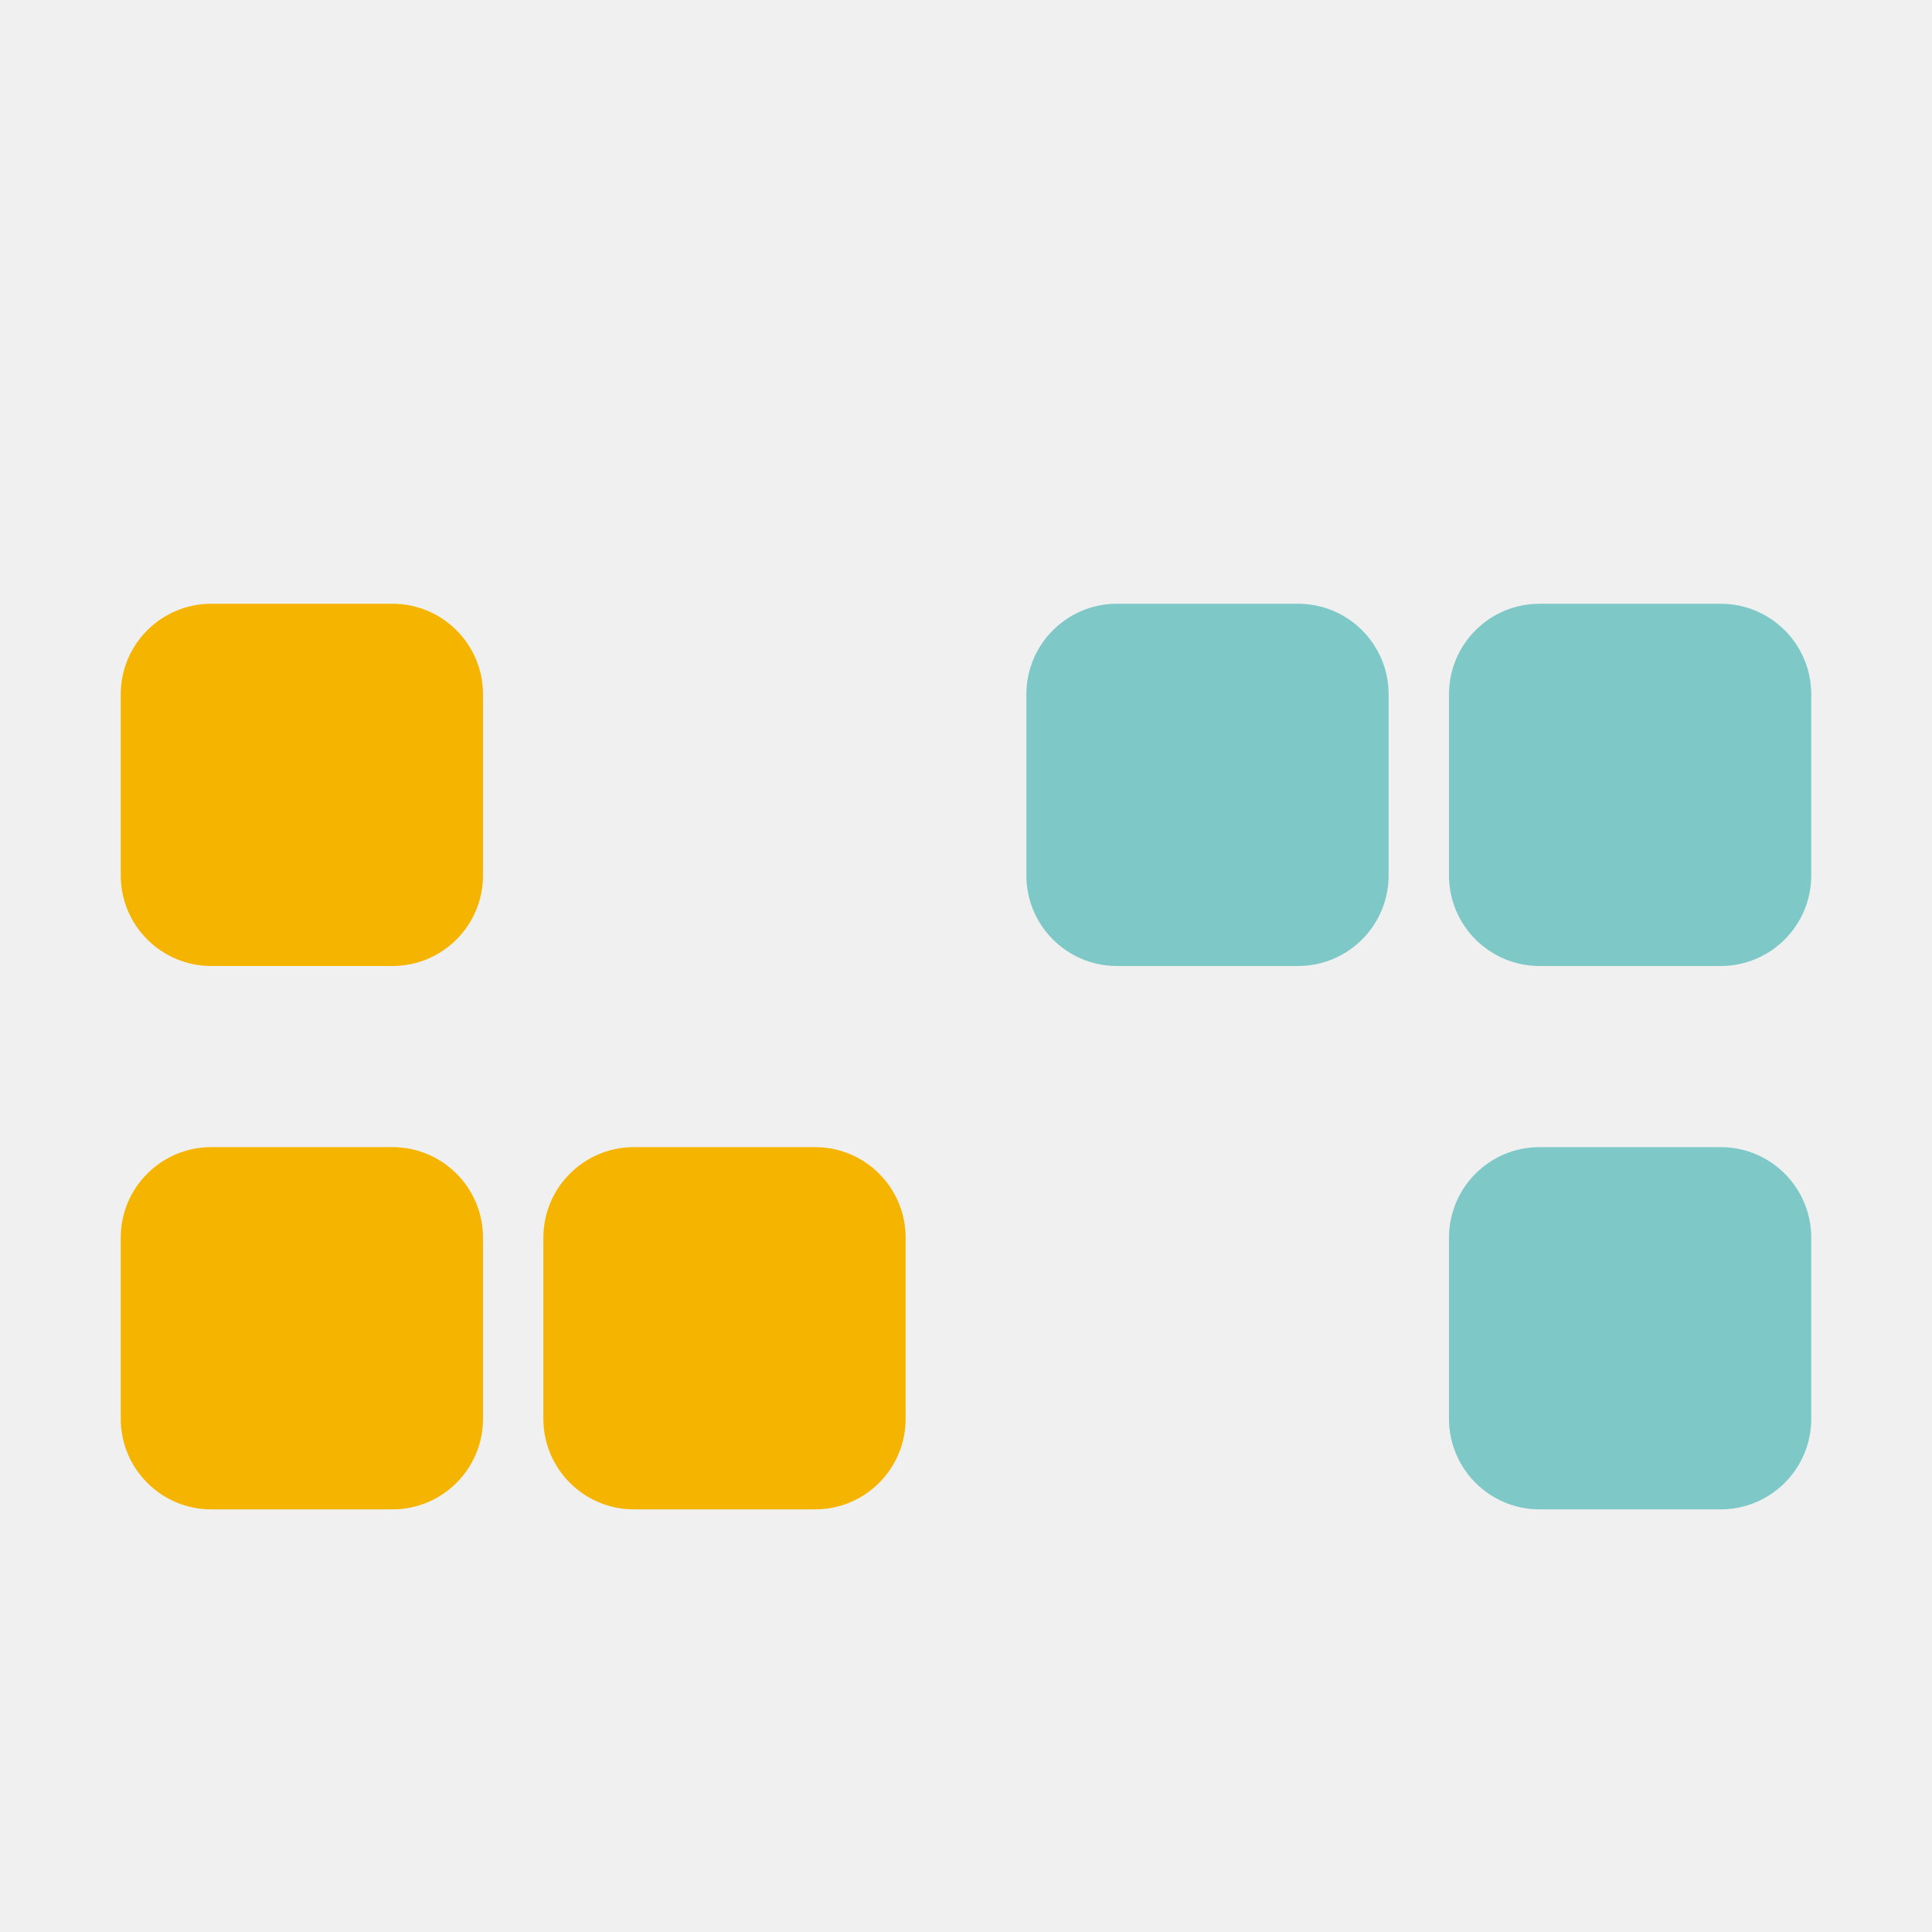
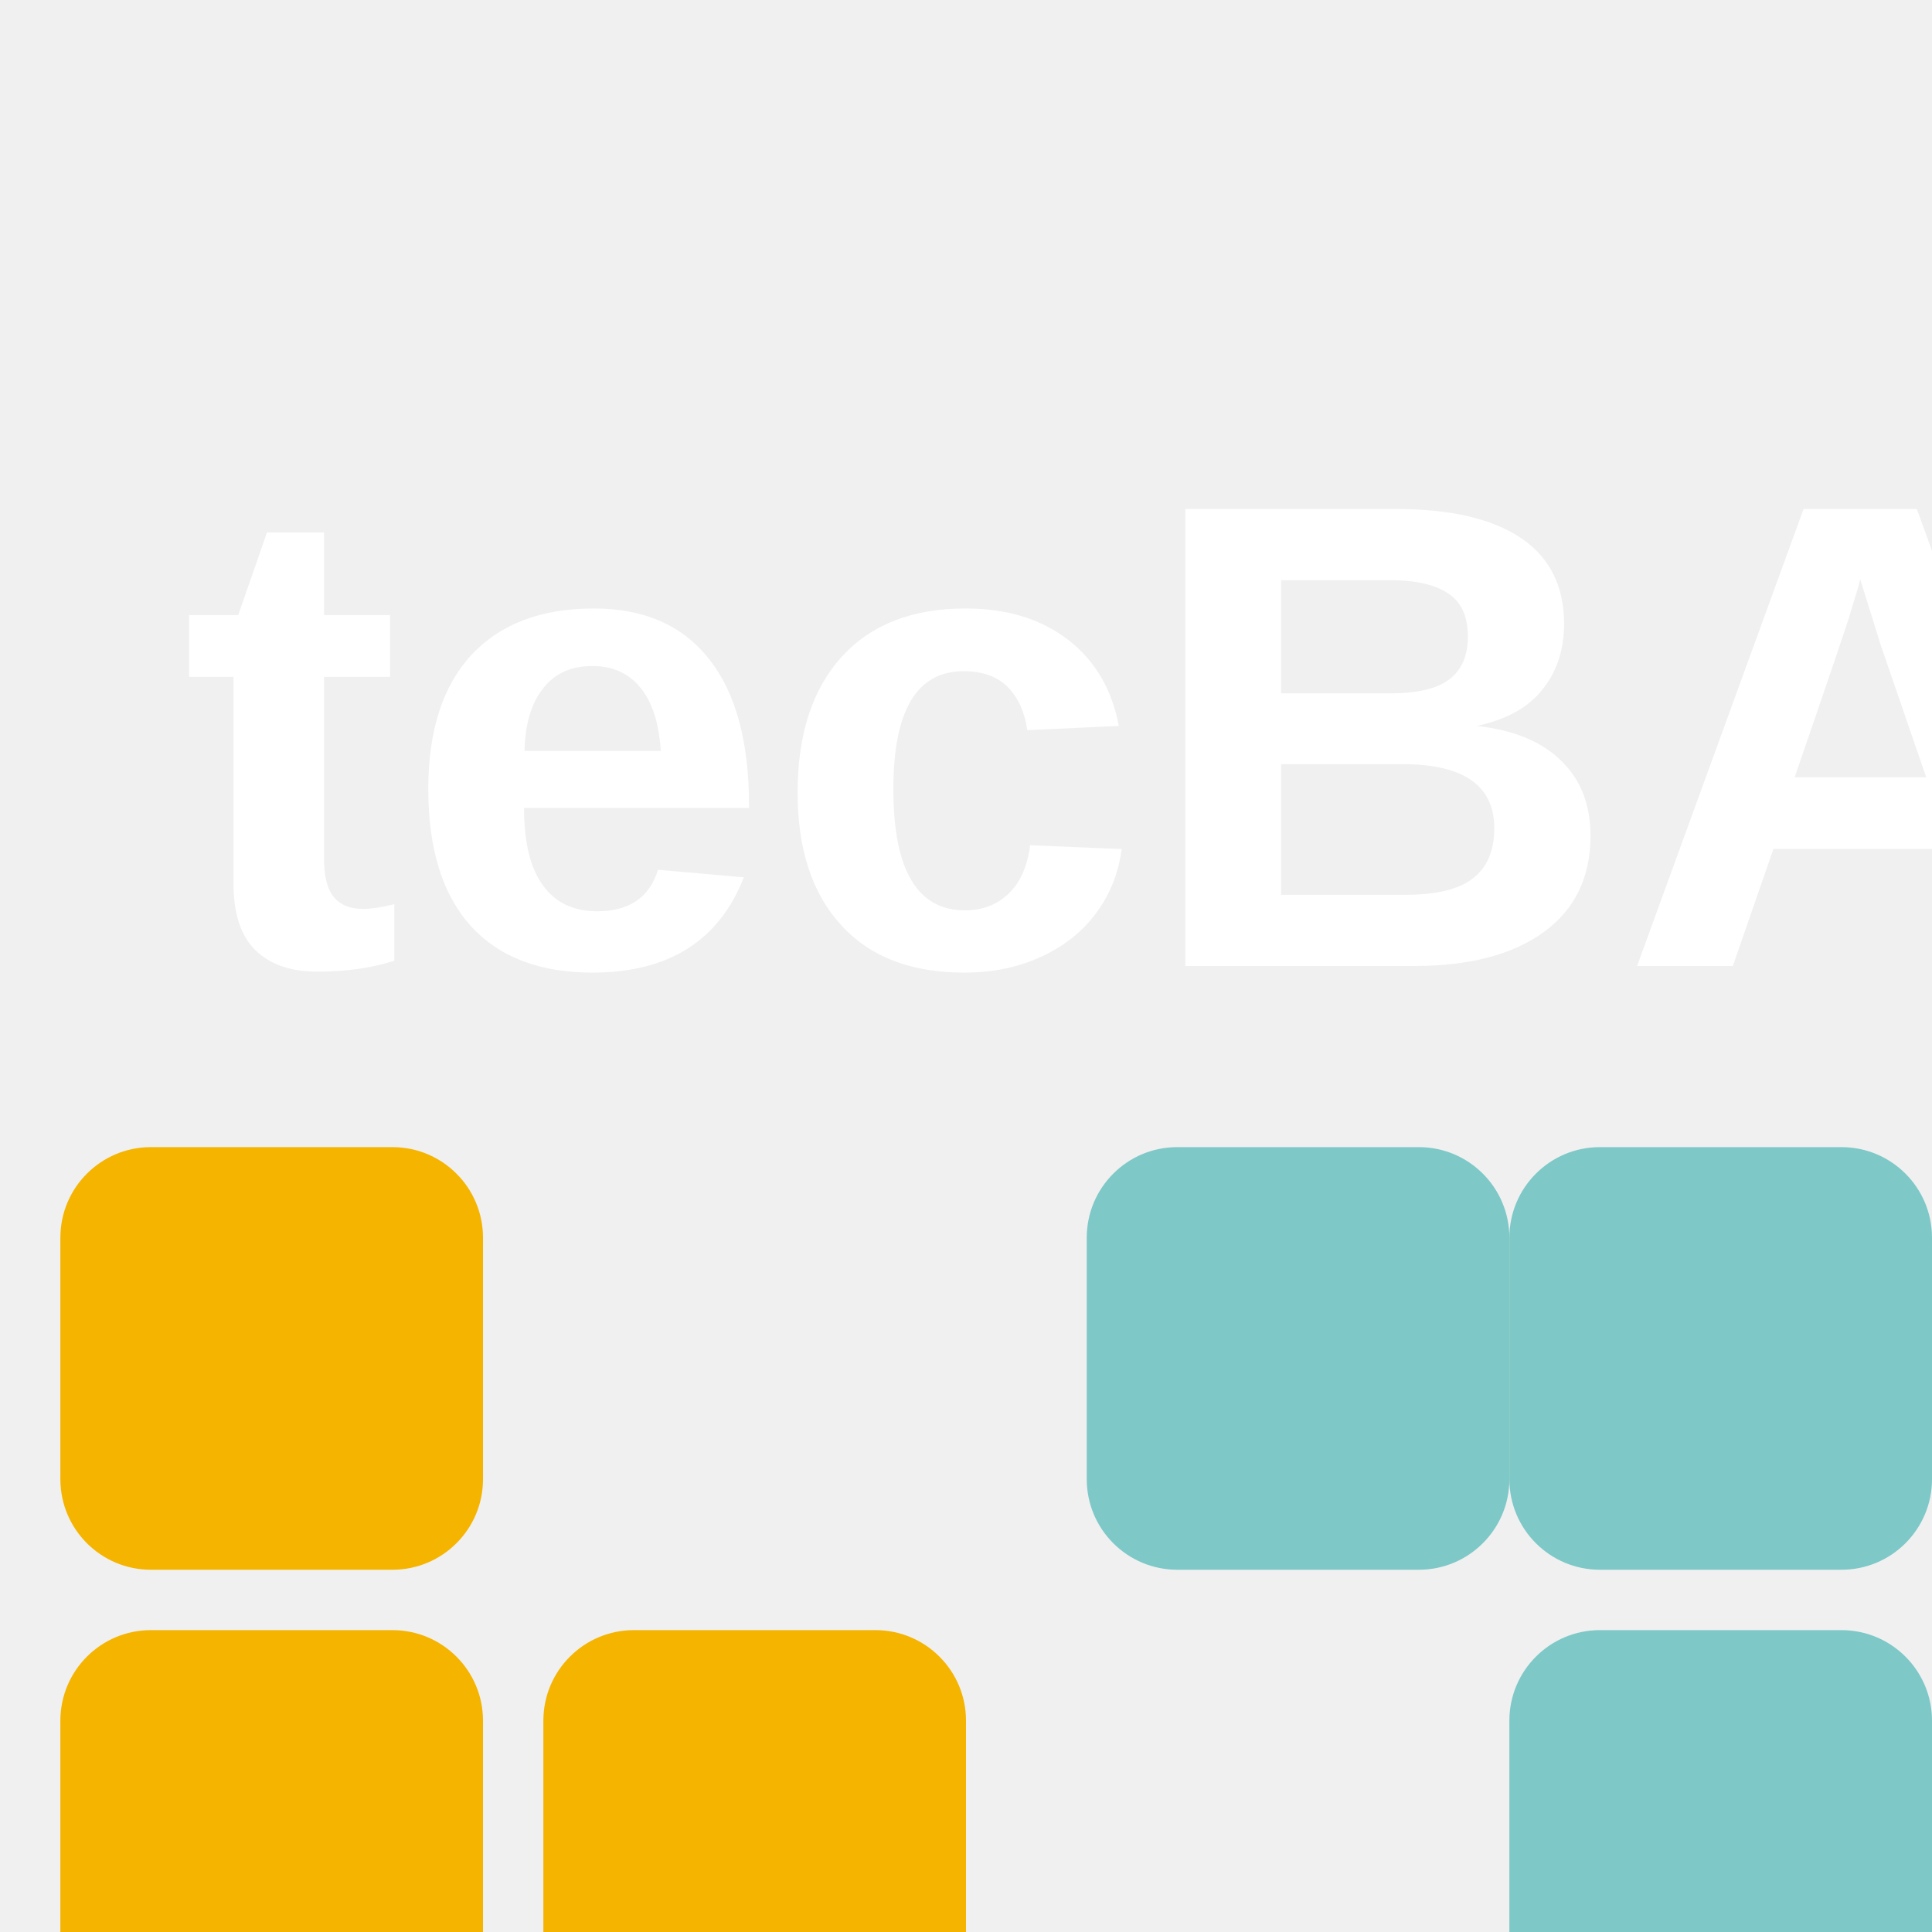
<svg xmlns="http://www.w3.org/2000/svg" viewBox="0 0 64 64">
-   <rect x="4" y="20" width="12" height="12" rx="3" fill="#F5B400" />
-   <rect x="4" y="38" width="12" height="12" rx="3" fill="#F5B400" />
-   <rect x="18" y="38" width="12" height="12" rx="3" fill="#F5B400" />
-   <rect x="34" y="20" width="12" height="12" rx="3" fill="#7EC8C8" />
-   <rect x="48" y="20" width="12" height="12" rx="3" fill="#7EC8C8" />
-   <rect x="48" y="38" width="12" height="12" rx="3" fill="#7EC8C8" />
+   <rect x="2" y="38" width="14" height="14" rx="3" fill="#F5B400" />
+   <rect x="2" y="54" width="14" height="14" rx="3" fill="#F5B400" />
+   <rect x="18" y="54" width="14" height="14" rx="3" fill="#F5B400" />
+   <rect x="36" y="38" width="14" height="14" rx="3" fill="#7EC8C8" />
+   <rect x="50" y="38" width="14" height="14" rx="3" fill="#7EC8C8" />
+   <rect x="50" y="54" width="14" height="14" rx="3" fill="#7EC8C8" />
+   <text x="6" y="32" font-family="Arial Black, Arial, sans-serif" font-weight="900" font-size="22" fill="#FFFFFF">tecBA</text>
</svg>
